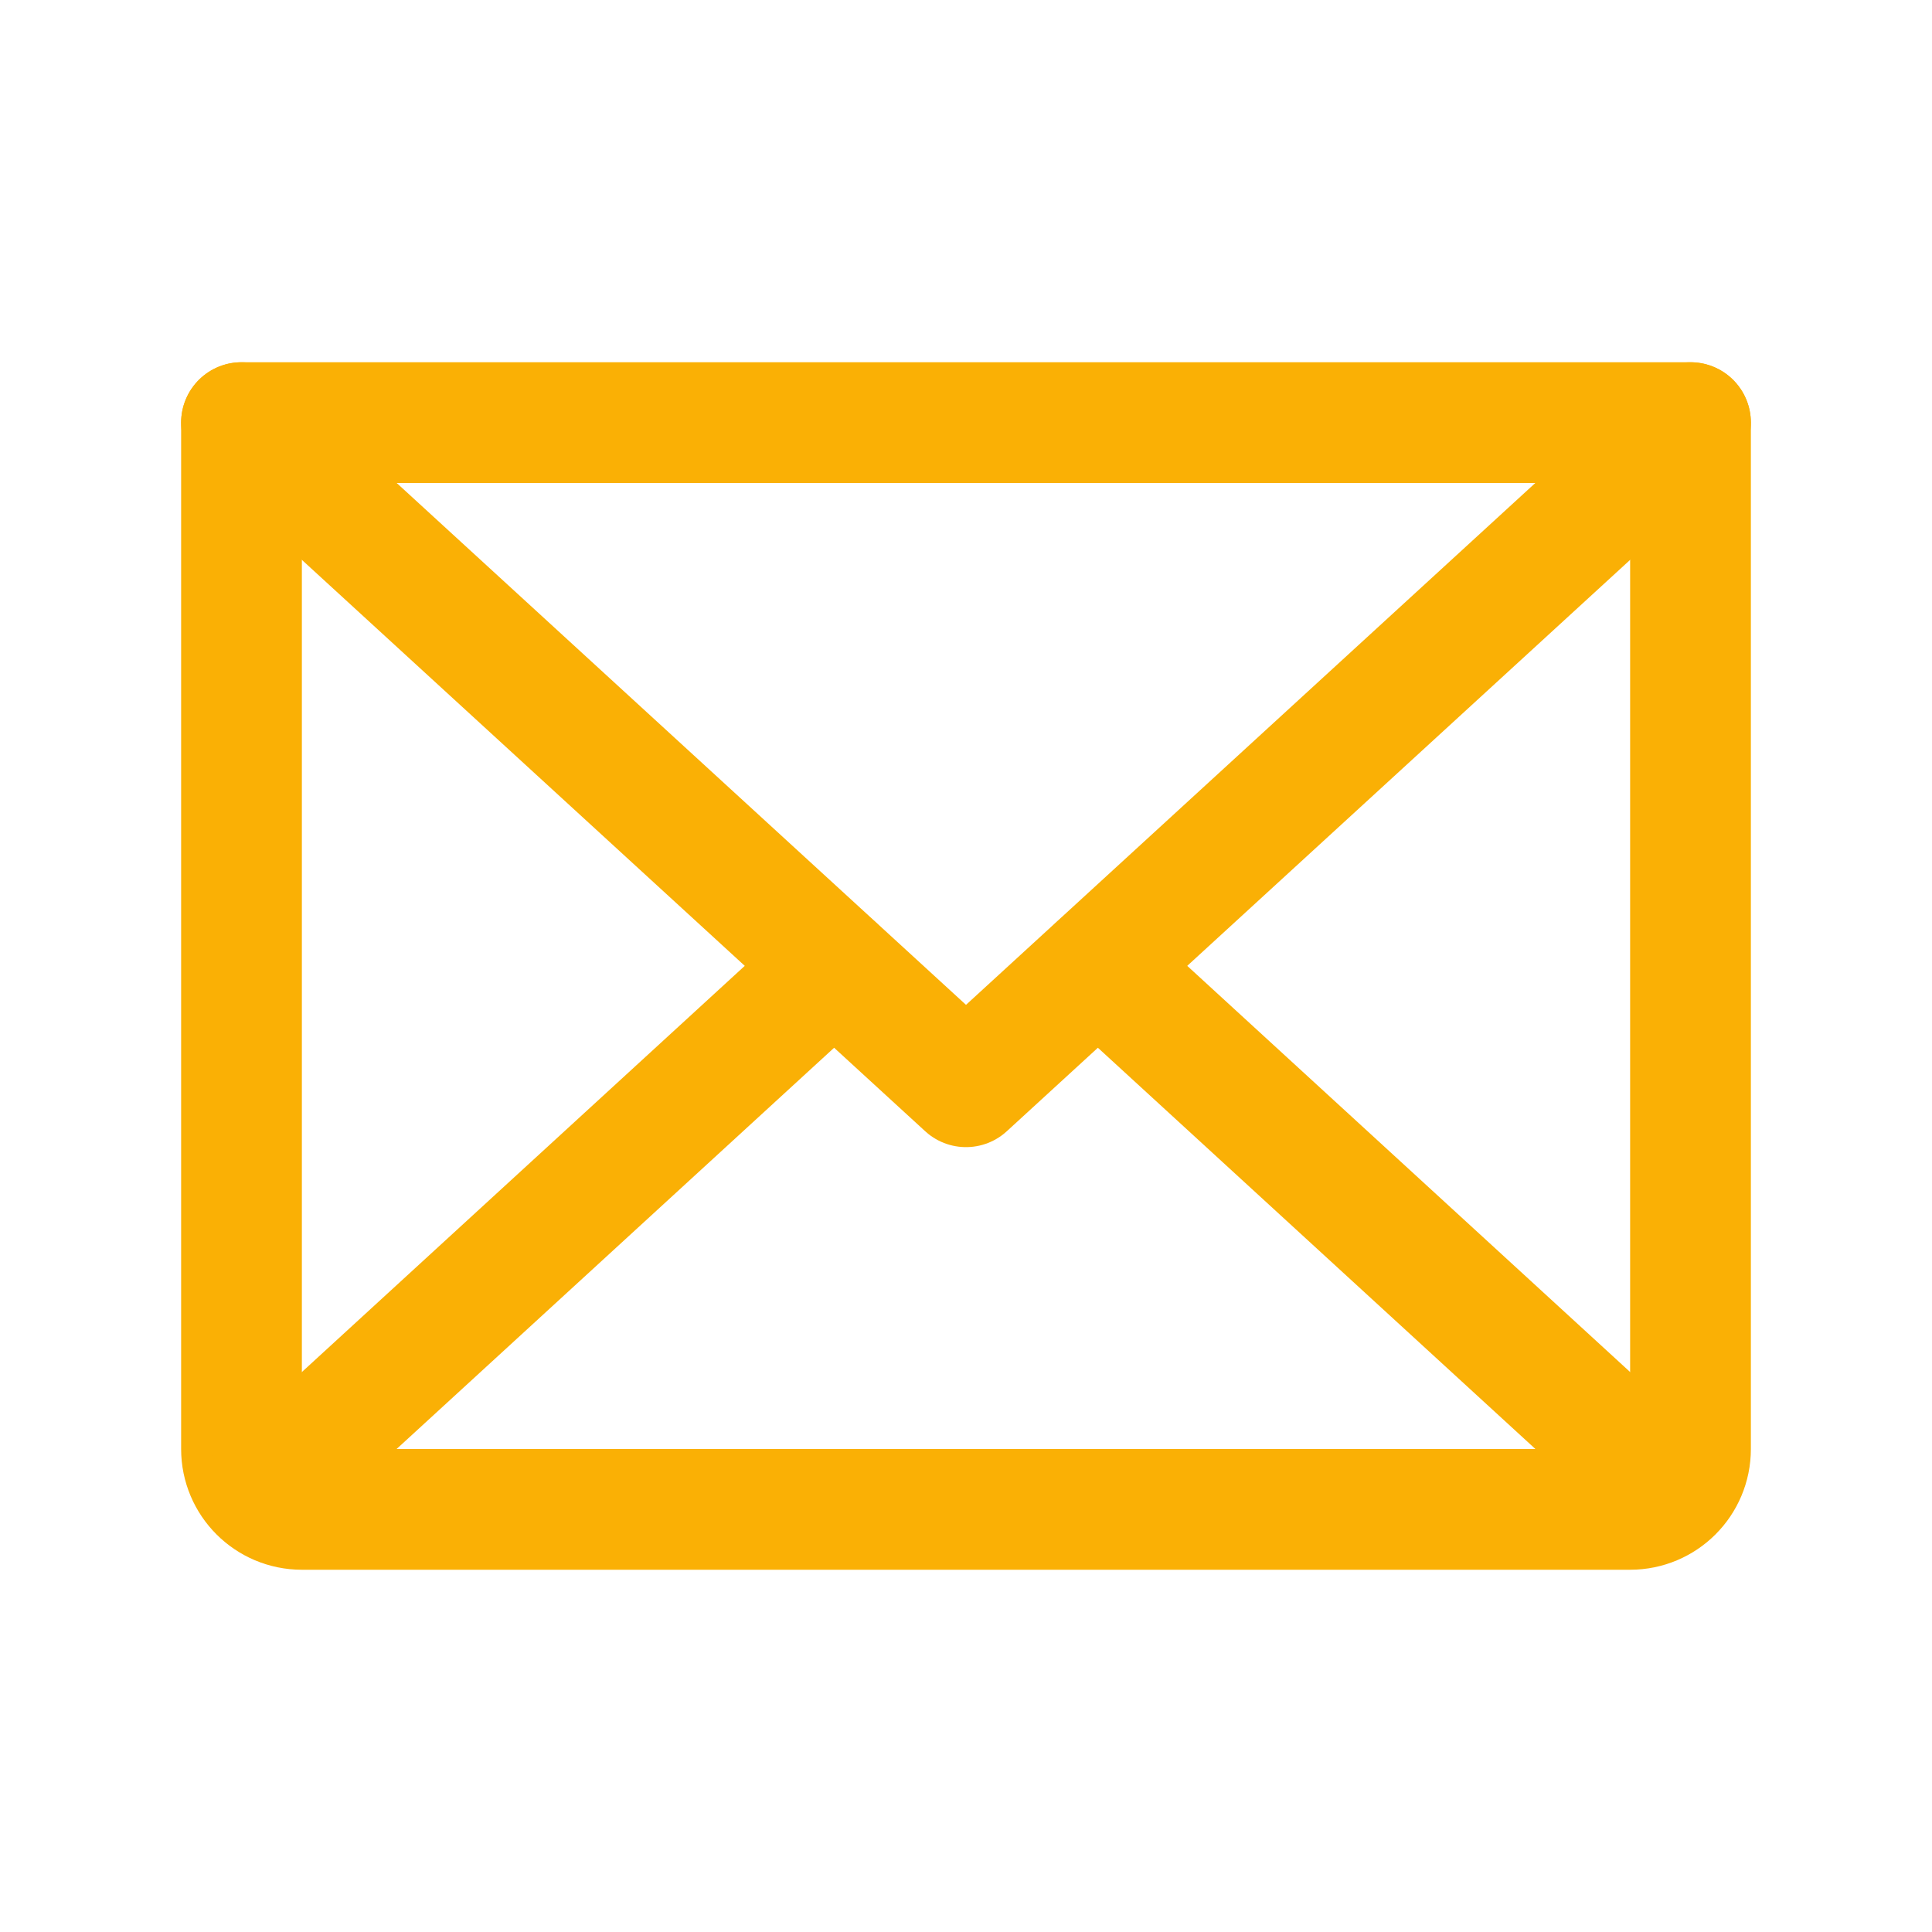
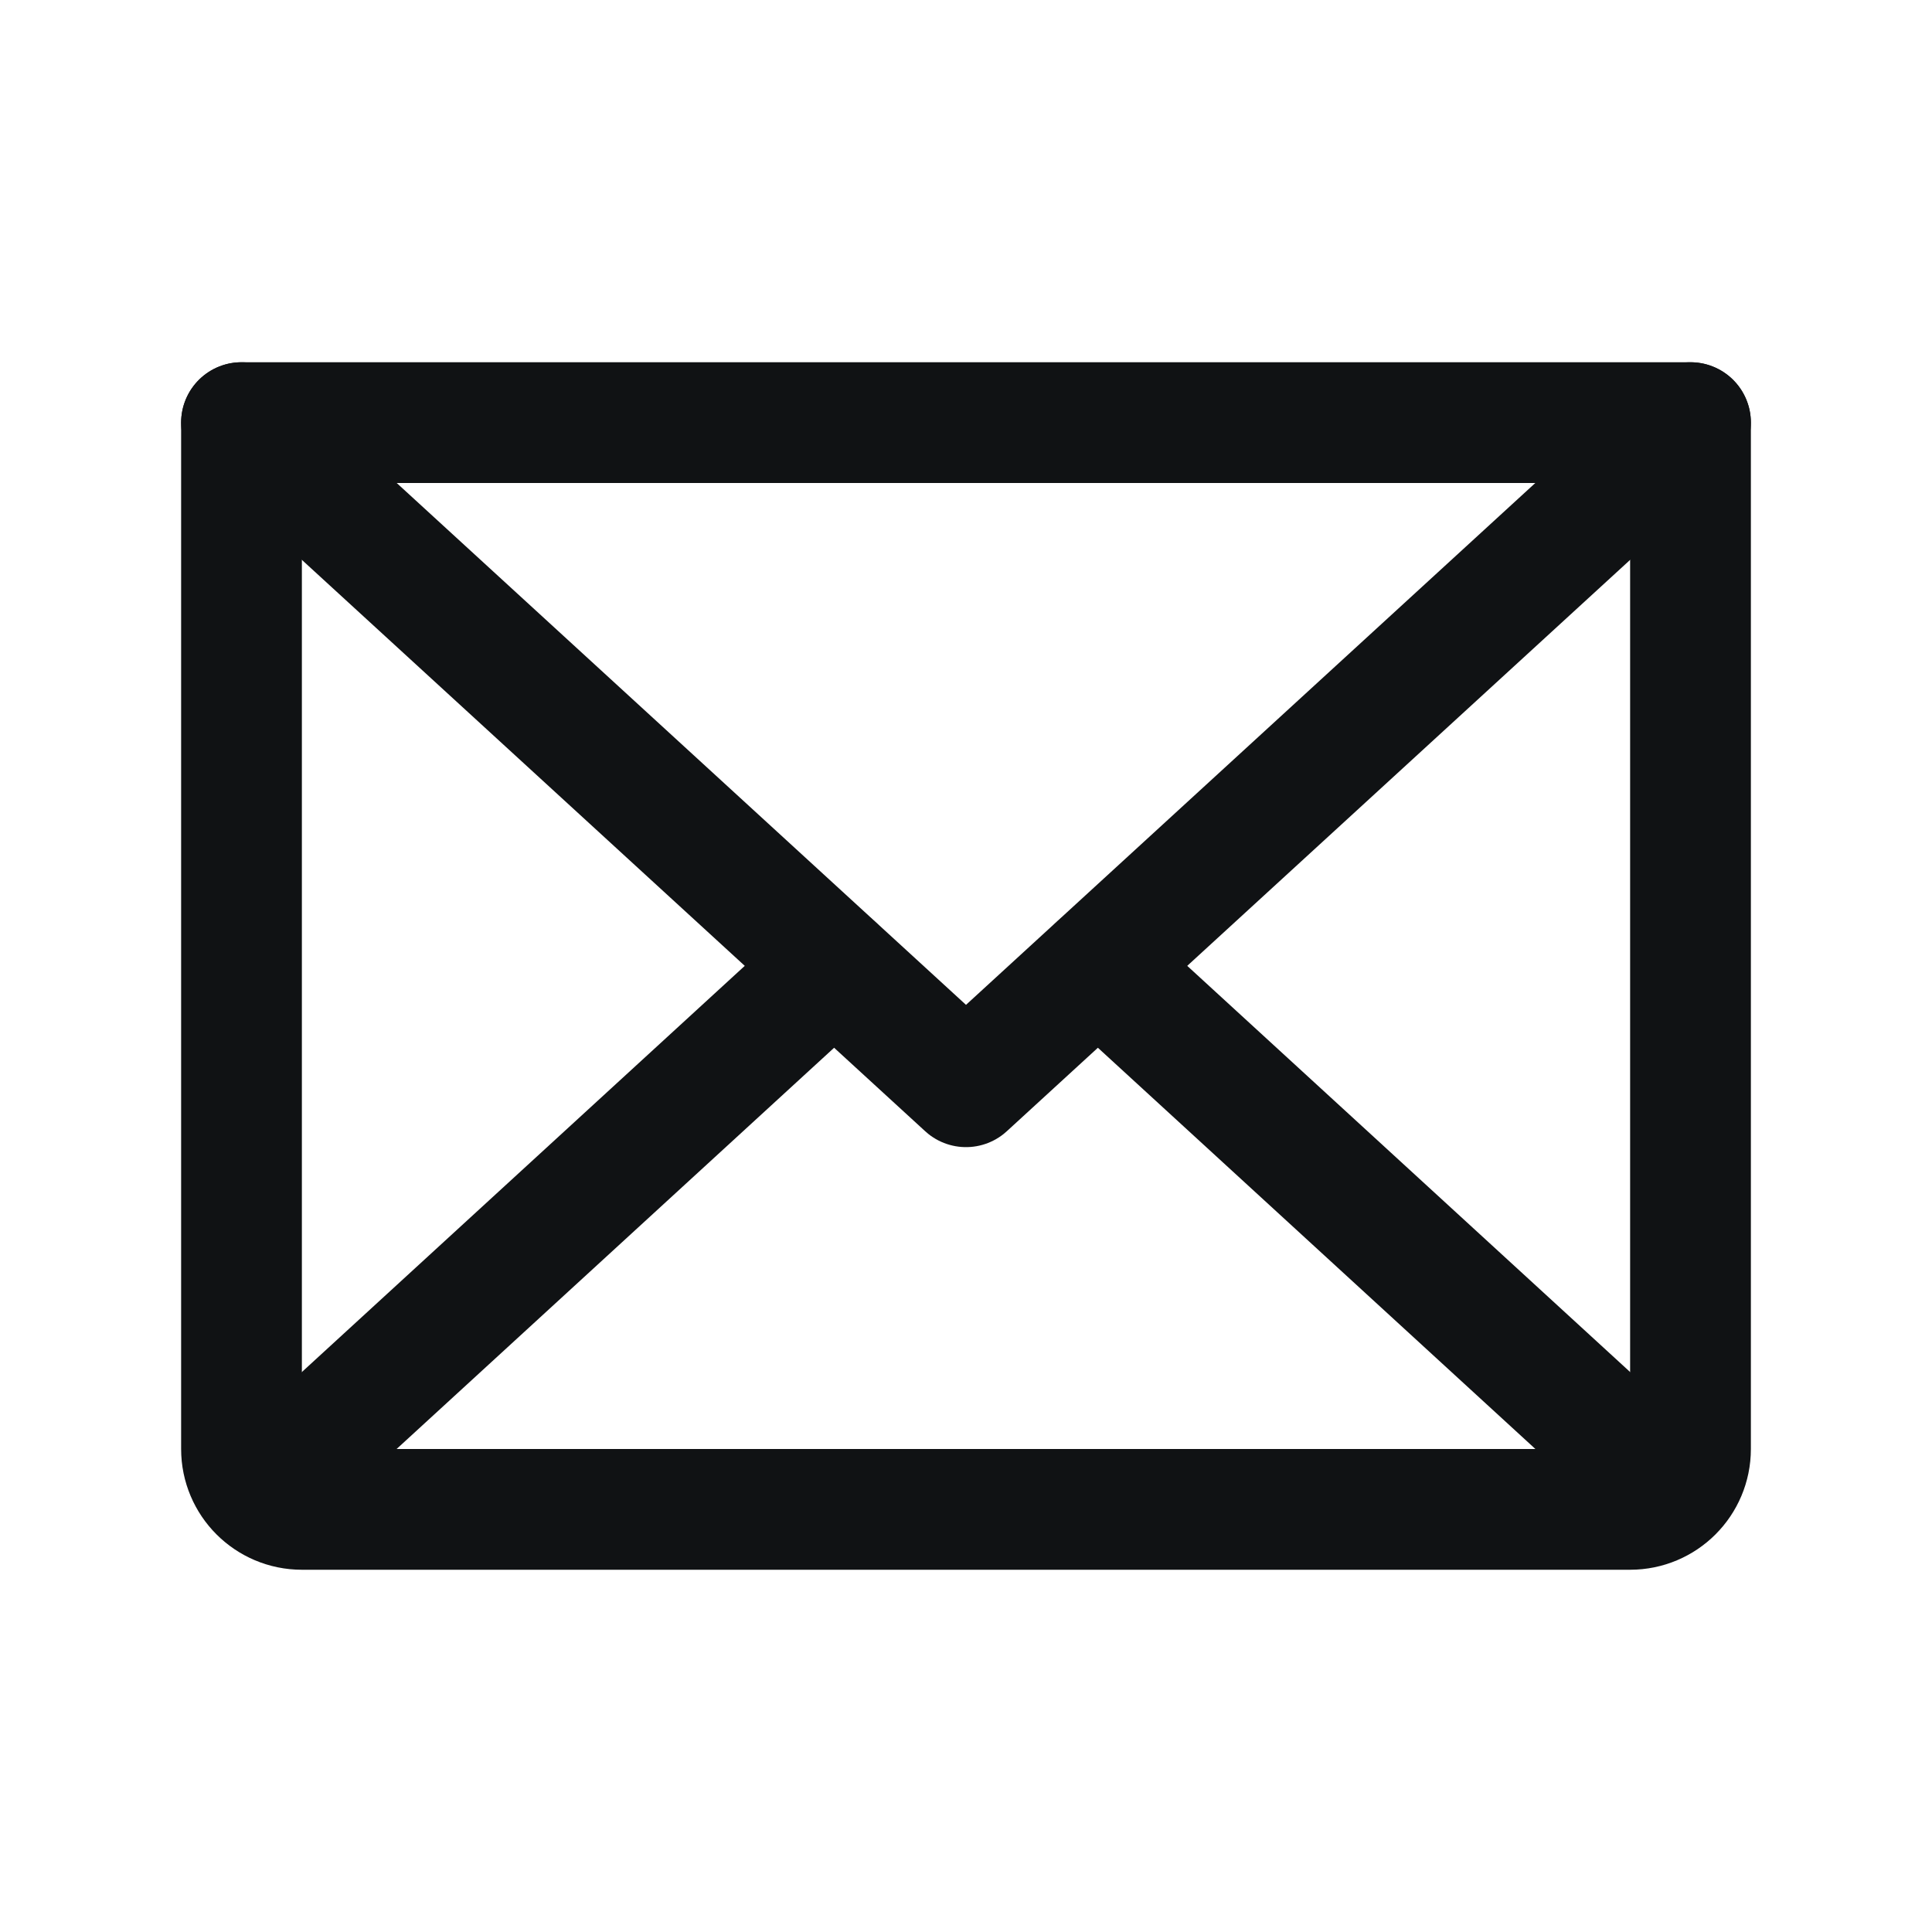
- <svg xmlns="http://www.w3.org/2000/svg" width="192" height="192" fill="#fab005" viewBox="0 0 256 256">
+ <svg xmlns="http://www.w3.org/2000/svg" width="192" height="192" fill="#101214" viewBox="0 0 256 256">
  <rect width="256" height="256" fill="none" />
-   <polyline points="224 56 128 144 32 56" fill="none" stroke="#fab005" stroke-linecap="round" stroke-linejoin="round" stroke-width="16" />
-   <path d="M32,56H224a0,0,0,0,1,0,0V192a8,8,0,0,1-8,8H40a8,8,0,0,1-8-8V56A0,0,0,0,1,32,56Z" fill="none" stroke="#fab005" stroke-linecap="round" stroke-linejoin="round" stroke-width="16" />
-   <line x1="110.5" y1="128" x2="34.5" y2="197.7" fill="none" stroke="#fab005" stroke-linecap="round" stroke-linejoin="round" stroke-width="16" />
-   <line x1="221.5" y1="197.7" x2="145.5" y2="128" fill="none" stroke="#fab005" stroke-linecap="round" stroke-linejoin="round" stroke-width="16" />
+   <polyline points="224 56 128 144 32 56" fill="none" stroke="#101214" stroke-linecap="round" stroke-linejoin="round" stroke-width="16" />
+   <path d="M32,56H224a0,0,0,0,1,0,0V192a8,8,0,0,1-8,8H40a8,8,0,0,1-8-8V56A0,0,0,0,1,32,56Z" fill="none" stroke="#101214" stroke-linecap="round" stroke-linejoin="round" stroke-width="16" />
+   <line x1="110.5" y1="128" x2="34.5" y2="197.7" fill="none" stroke="#101214" stroke-linecap="round" stroke-linejoin="round" stroke-width="16" />
+   <line x1="221.5" y1="197.7" x2="145.5" y2="128" fill="none" stroke="#101214" stroke-linecap="round" stroke-linejoin="round" stroke-width="16" />
</svg>
